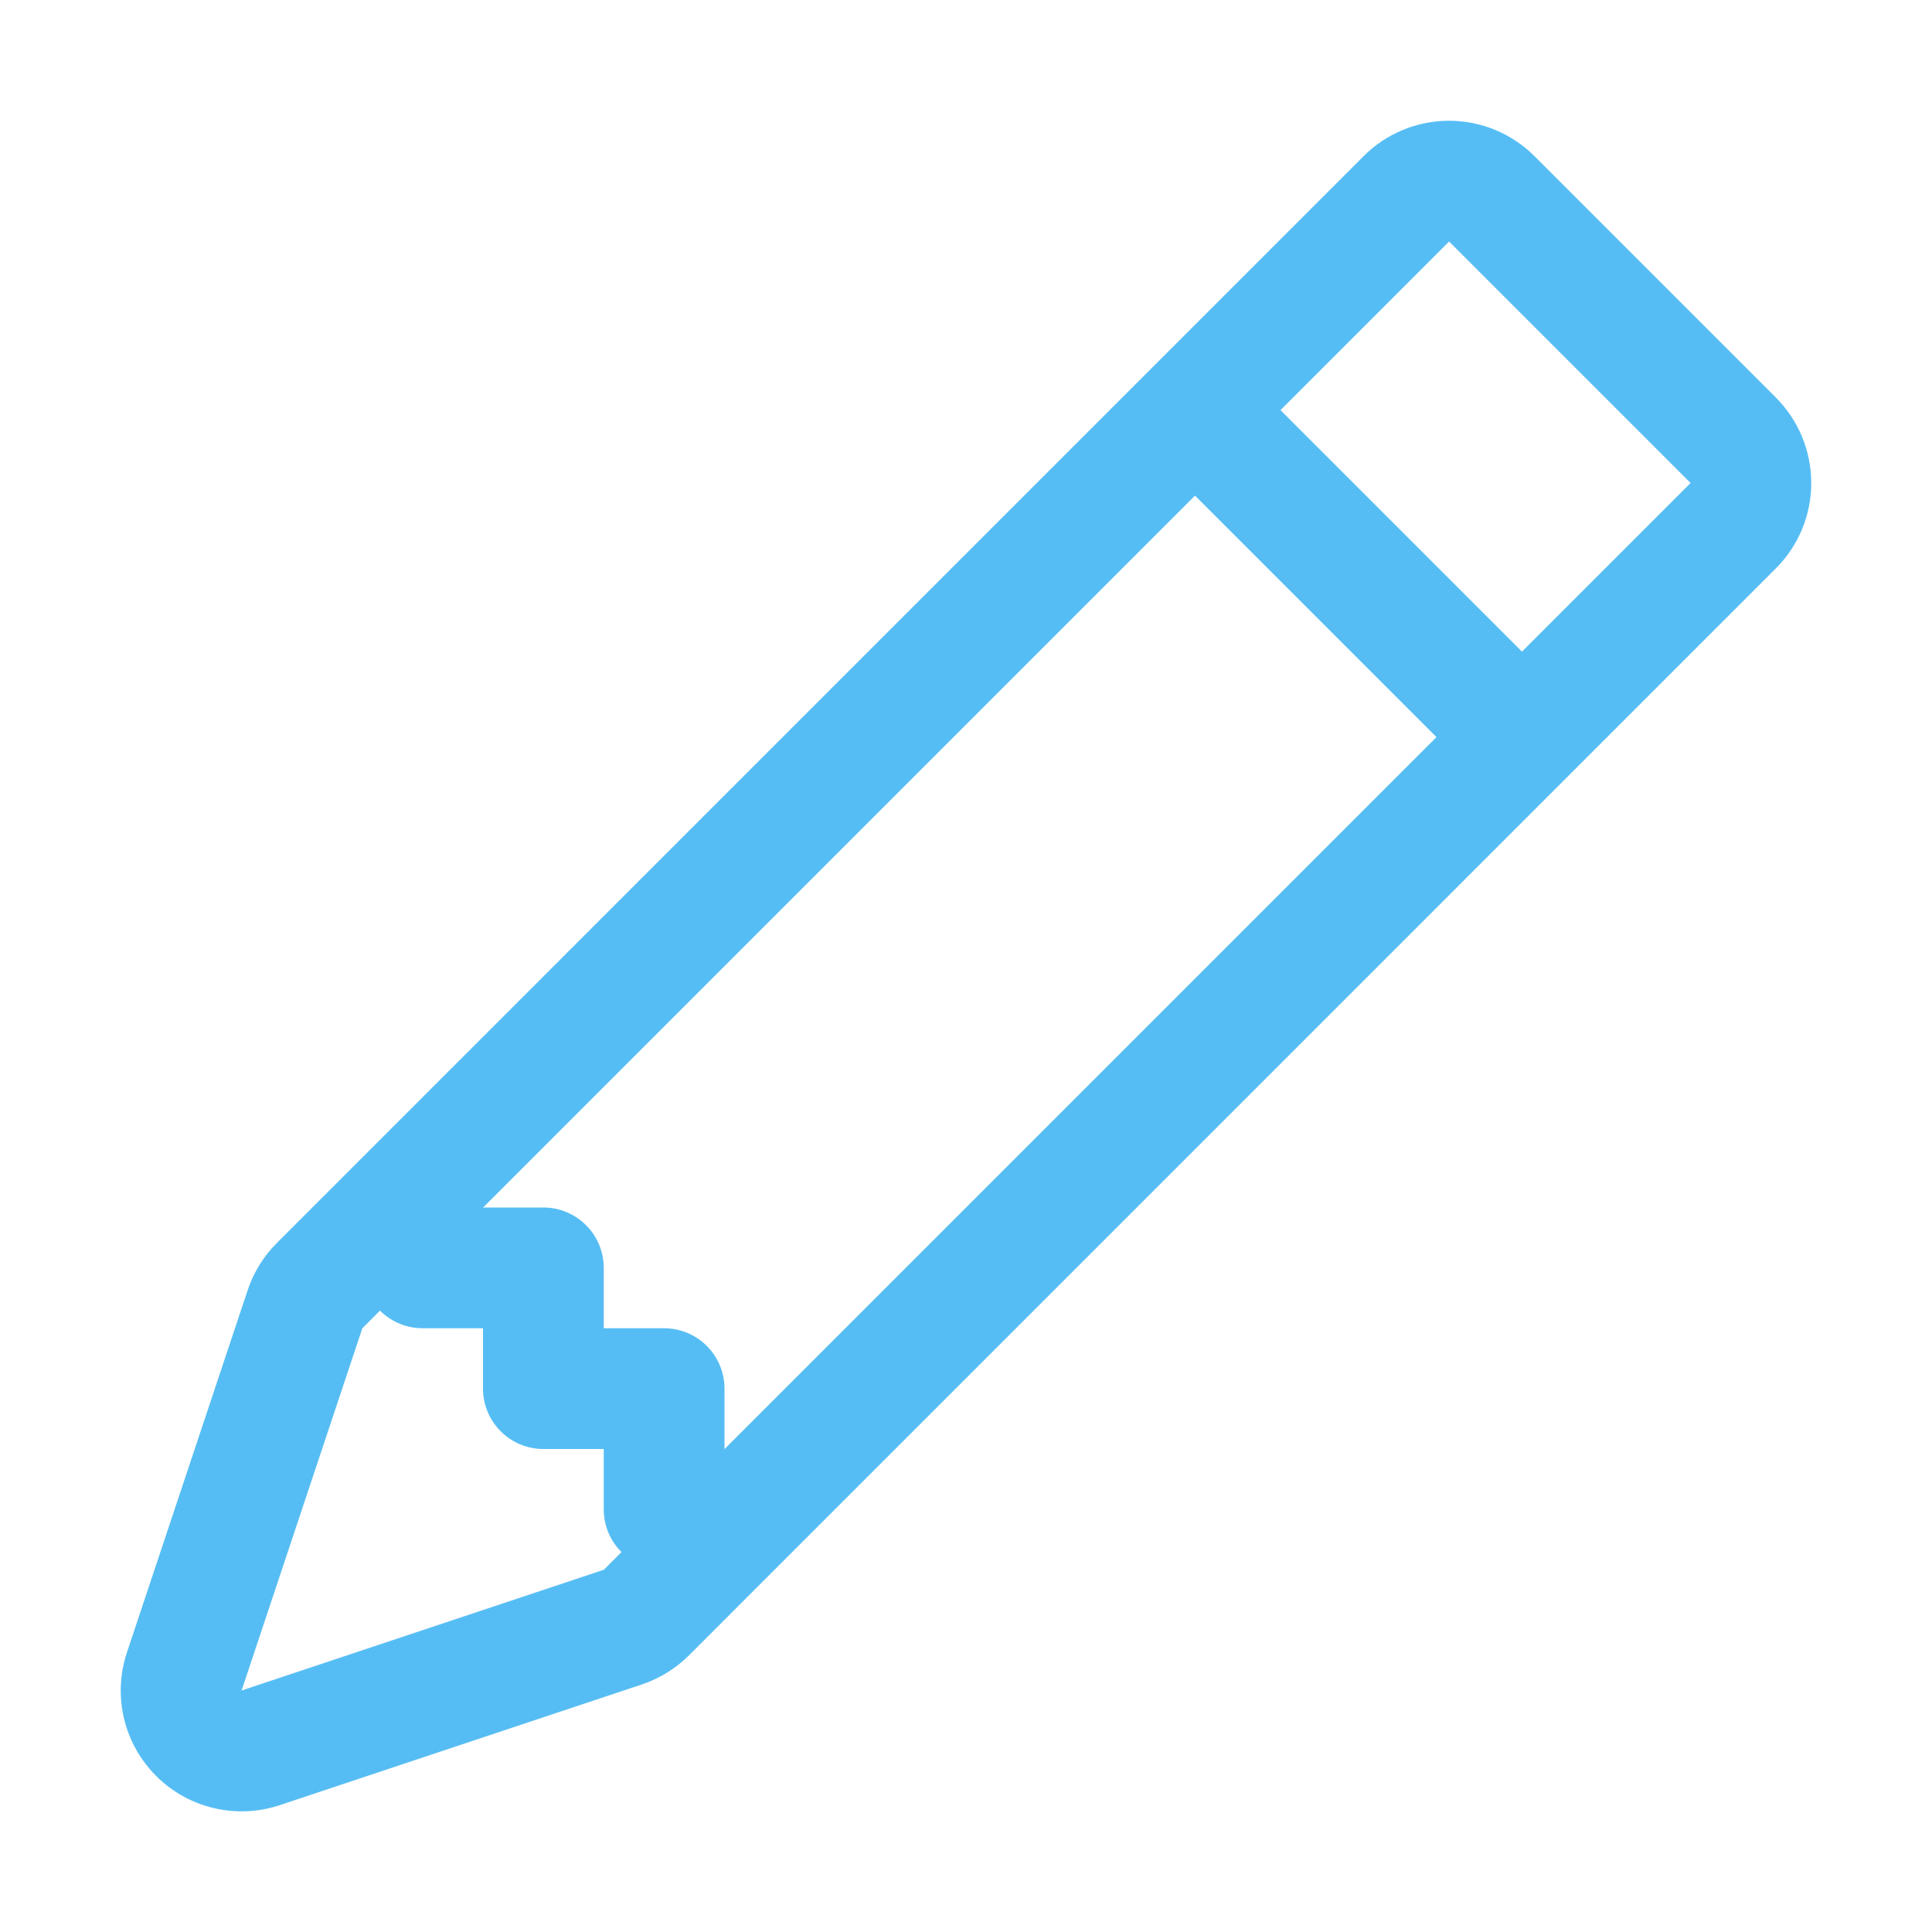
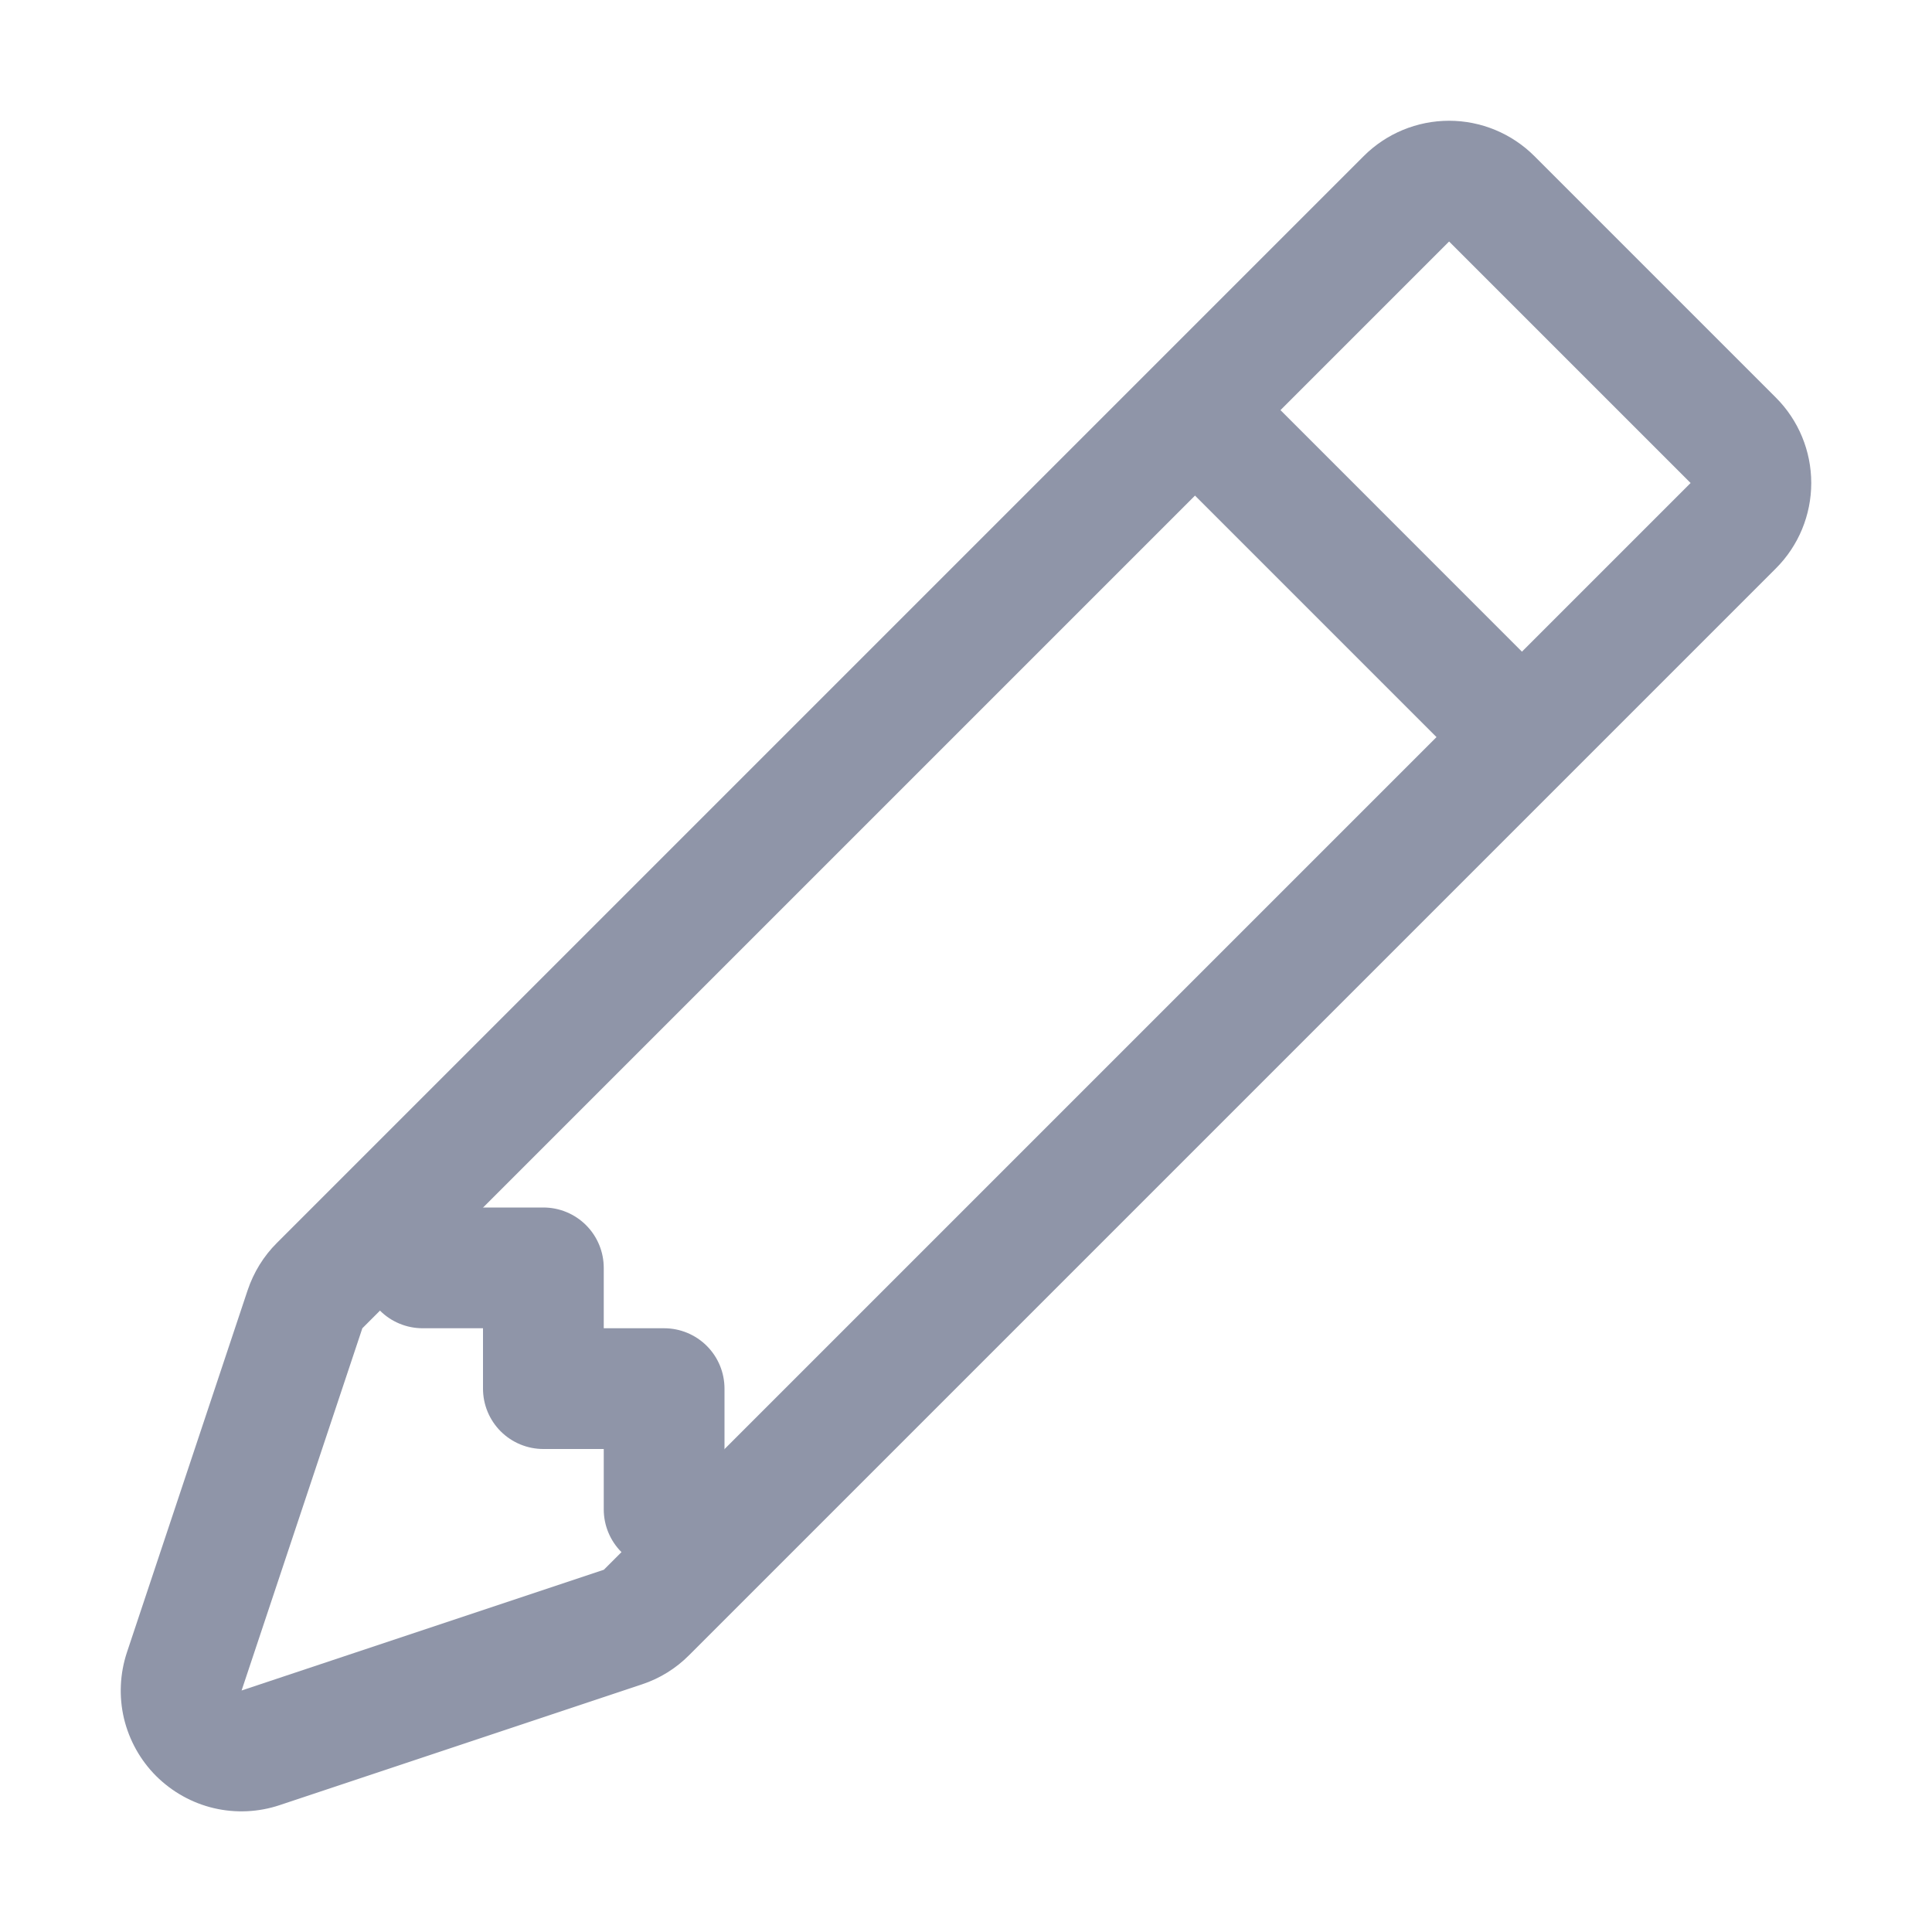
- <svg xmlns="http://www.w3.org/2000/svg" width="24" height="24" viewBox="0 0 24 24" fill="none">
-   <path fill-rule="evenodd" clip-rule="evenodd" d="M16.94 1.939C17.221 1.658 17.603 1.5 18.001 1.5C18.398 1.5 18.78 1.658 19.061 1.939L22.061 4.939C22.342 5.221 22.5 5.602 22.5 6C22.5 6.398 22.342 6.779 22.061 7.06L8.561 20.561C8.397 20.725 8.197 20.849 7.976 20.924L3.476 22.424C3.212 22.512 2.928 22.525 2.657 22.461C2.385 22.397 2.137 22.259 1.94 22.062C1.743 21.865 1.604 21.617 1.54 21.346C1.476 21.074 1.489 20.79 1.577 20.526L3.077 16.026C3.151 15.805 3.275 15.604 3.44 15.44L16.94 1.939ZM18.001 3L21.001 6L7.501 19.5L3.001 21L4.501 16.5L18.001 3Z" fill="#56BDF4" />
-   <path fill-rule="evenodd" clip-rule="evenodd" d="M18.219 9.531L14.469 5.781L15.531 4.719L19.281 8.469L18.221 9.531H18.219ZM4.5 15V15.75C4.5 15.949 4.579 16.14 4.72 16.28C4.86 16.421 5.051 16.5 5.25 16.5H6V17.25C6 17.449 6.079 17.64 6.22 17.78C6.36 17.921 6.551 18 6.75 18H7.5V18.75C7.5 18.949 7.579 19.14 7.72 19.28C7.86 19.421 8.051 19.5 8.25 19.5H9V17.25C9 17.051 8.921 16.86 8.78 16.72C8.64 16.579 8.449 16.5 8.25 16.5H7.5V15.75C7.5 15.551 7.421 15.36 7.28 15.22C7.14 15.079 6.949 15 6.75 15H4.5Z" fill="#56BDF4" />
+ <svg xmlns="http://www.w3.org/2000/svg" width="20" height="20" viewBox="0 0 20 20" fill="none">
+   <path fill-rule="evenodd" clip-rule="evenodd" d="M14.117 1.616C14.351 1.382 14.669 1.25 15.001 1.25C15.332 1.25 15.65 1.382 15.884 1.616L18.384 4.116C18.619 4.351 18.75 4.669 18.75 5C18.75 5.331 18.619 5.649 18.384 5.884L7.134 17.134C6.998 17.271 6.831 17.375 6.647 17.436L2.897 18.686C2.677 18.76 2.44 18.771 2.214 18.718C1.988 18.665 1.781 18.549 1.616 18.385C1.452 18.221 1.337 18.014 1.283 17.788C1.23 17.562 1.241 17.325 1.314 17.105L2.564 13.355C2.626 13.171 2.729 13.003 2.867 12.866L14.117 1.616ZM15.001 2.5L17.501 5L6.251 16.25L2.501 17.5L3.751 13.75L15.001 2.5Z" fill="#8F95A8" />
+   <path fill-rule="evenodd" clip-rule="evenodd" d="M15.182 7.942L12.057 4.817L12.943 3.933L16.067 7.058L15.184 7.942H15.182ZM3.75 12.5V13.125C3.75 13.291 3.816 13.45 3.933 13.567C4.05 13.684 4.209 13.75 4.375 13.75H5V14.375C5 14.541 5.066 14.7 5.183 14.817C5.3 14.934 5.459 15 5.625 15H6.25V15.625C6.25 15.791 6.316 15.95 6.433 16.067C6.55 16.184 6.709 16.25 6.875 16.25H7.5V14.375C7.5 14.209 7.434 14.05 7.317 13.933C7.2 13.816 7.041 13.75 6.875 13.75H6.25V13.125C6.25 12.959 6.184 12.8 6.067 12.683C5.95 12.566 5.791 12.5 5.625 12.5H3.75Z" fill="#8F95A8" />
</svg>
